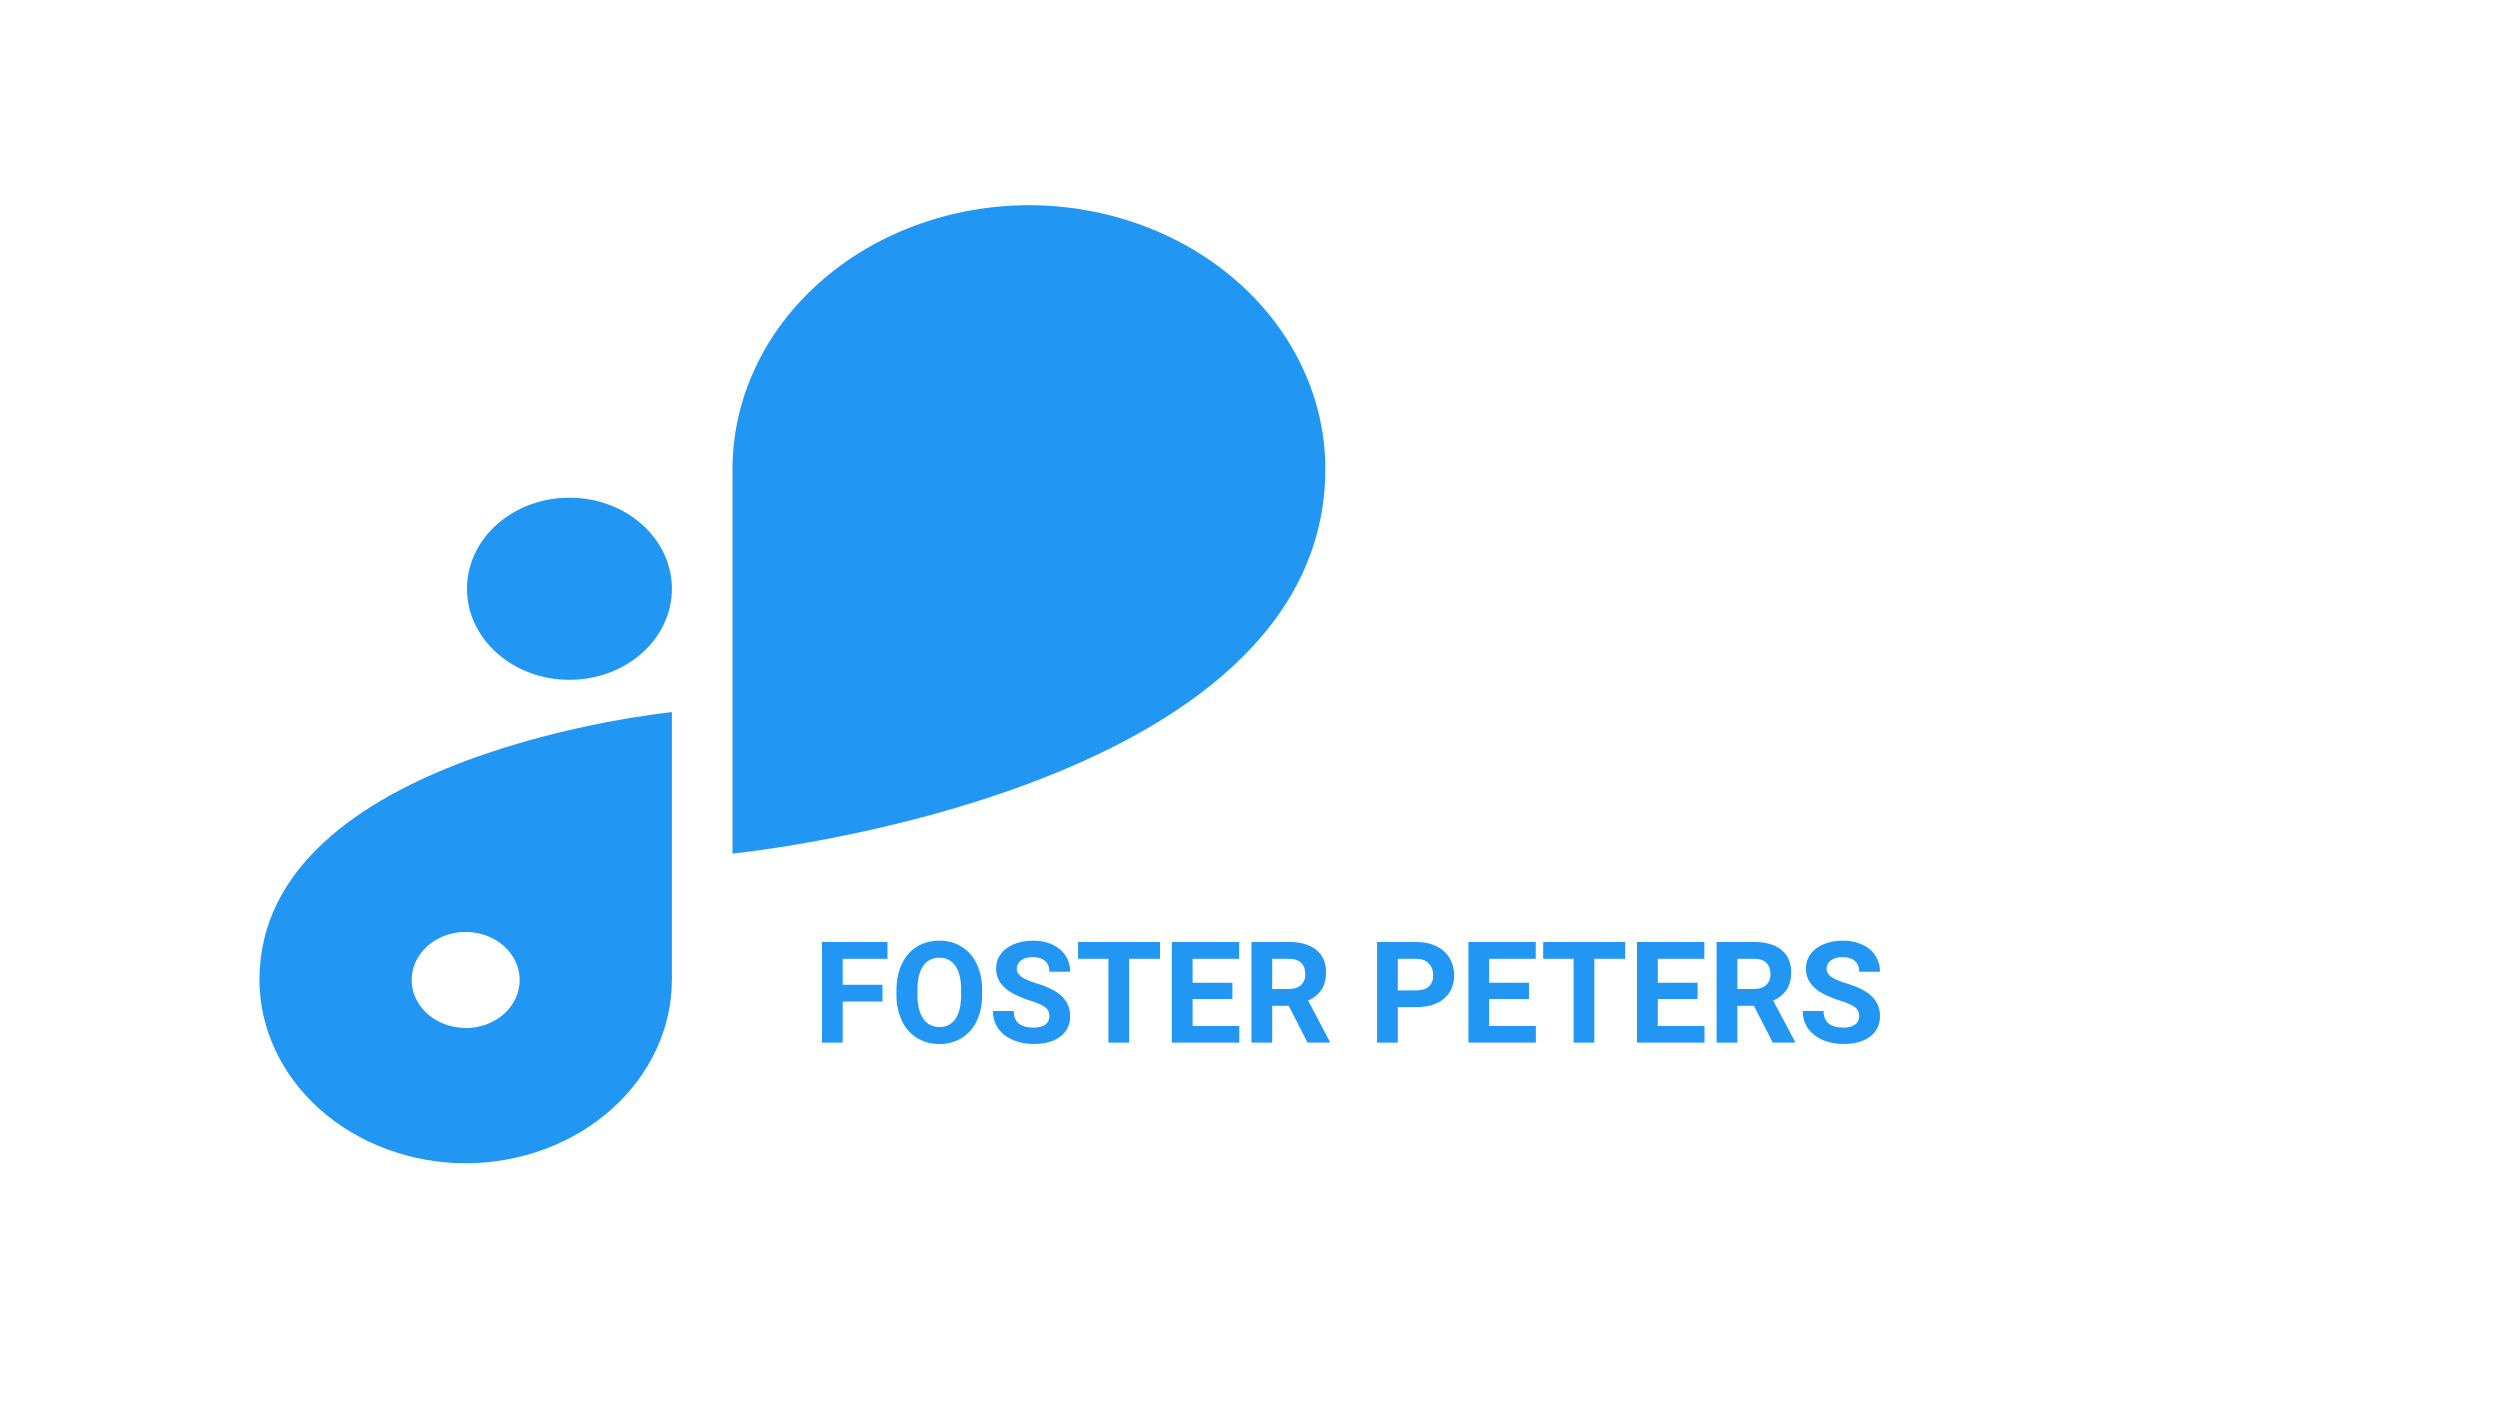
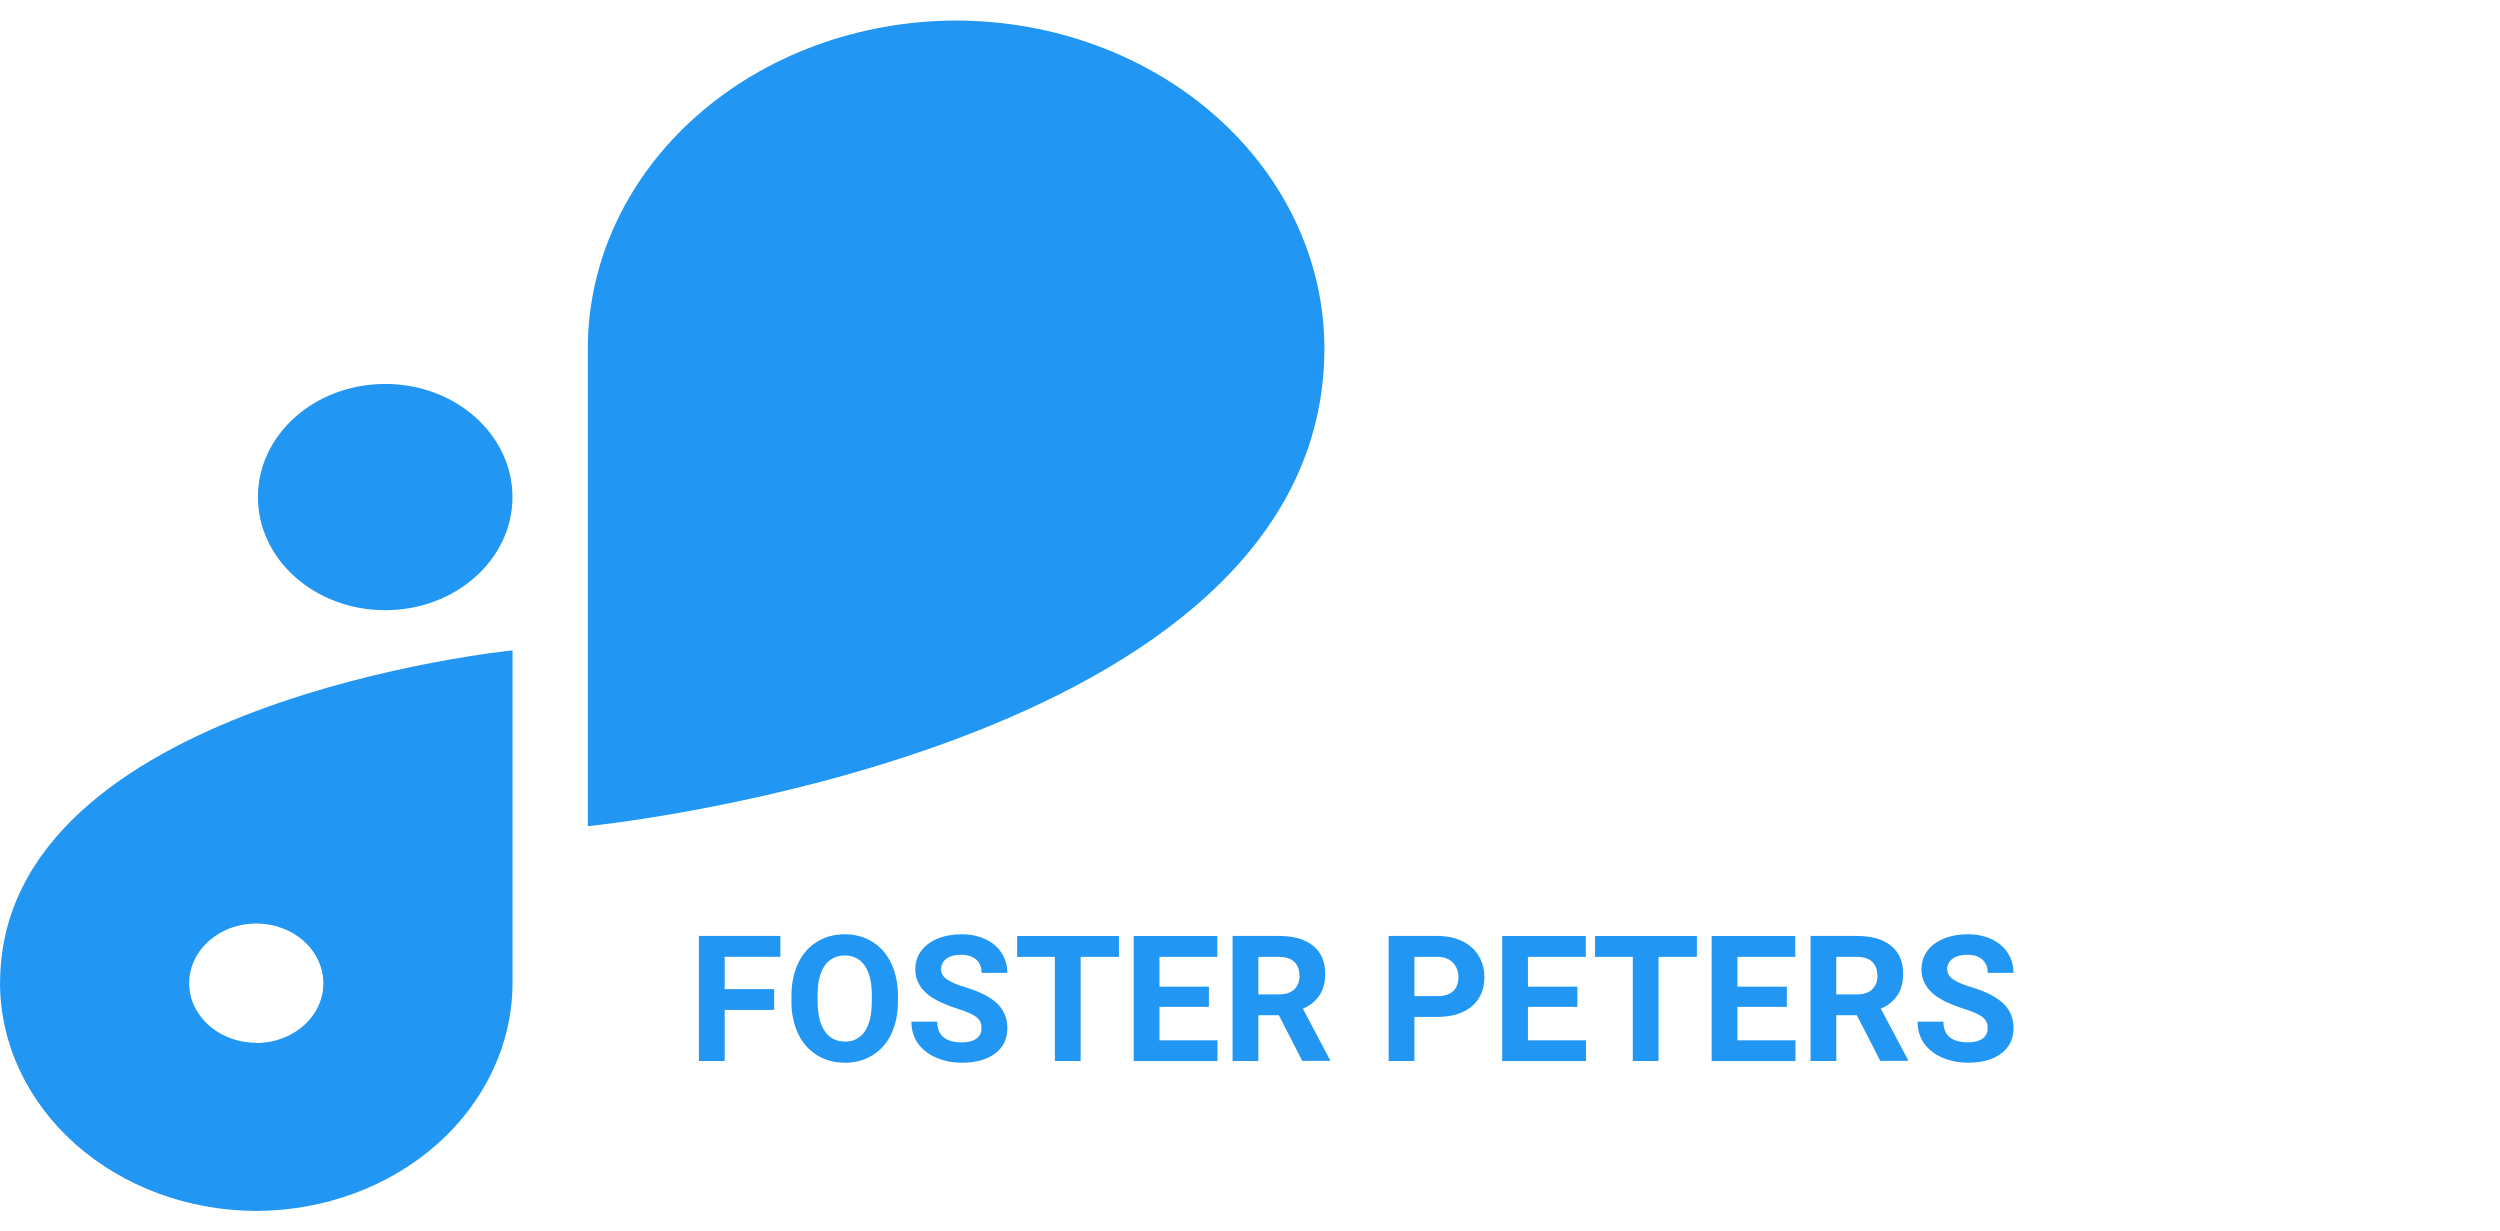
- <svg xmlns="http://www.w3.org/2000/svg" width="106" height="60" fill="none">
-   <path fill="#2196F3" d="M24.146 21.103h-.003c-2.398 0-4.342 1.727-4.342 3.858v.003c0 2.131 1.944 3.859 4.342 3.859h.003c2.398 0 4.342-1.728 4.342-3.859v-.002c0-2.132-1.944-3.86-4.342-3.86ZM56.195 19.87c-.007-2.96-1.333-5.798-3.688-7.891C50.153 9.886 46.96 8.707 43.63 8.7c-3.332.005-6.526 1.184-8.882 3.277-2.356 2.094-3.682 4.931-3.69 7.892v16.323s25.134-2.488 25.137-16.32v-.003ZM11 41.55c.006 2.06.93 4.033 2.568 5.49 1.638 1.456 3.859 2.277 6.176 2.283 2.317-.006 4.537-.827 6.176-2.283 1.638-1.456 2.562-3.429 2.568-5.488V30.194S11 31.927 11 41.55Zm8.744 2.034c-.453 0-.895-.119-1.272-.343a2.107 2.107 0 0 1-.843-.913 1.825 1.825 0 0 1-.13-1.175c.088-.395.306-.758.626-1.042.32-.285.728-.479 1.172-.557a2.558 2.558 0 0 1 1.323.115c.419.154.776.415 1.028.75s.386.728.386 1.13c.001.268-.057.534-.172.782a2.036 2.036 0 0 1-.496.662c-.212.19-.465.34-.744.443a2.539 2.539 0 0 1-.878.156v-.008ZM37.418 42.464H35.73v1.743h-.879V39.94h2.778v.712H35.73v1.102h1.688v.709Zm4.224-.293c0 .42-.074.788-.222 1.104-.149.317-.362.56-.64.733a1.755 1.755 0 0 1-.948.258c-.354 0-.67-.085-.947-.255a1.695 1.695 0 0 1-.644-.727 2.511 2.511 0 0 1-.231-1.09v-.21c0-.42.075-.79.225-1.108.152-.32.366-.566.642-.735.277-.172.593-.258.949-.258.355 0 .67.086.946.258.278.17.491.415.642.735.152.318.228.686.228 1.104v.19Zm-.89-.194c0-.447-.08-.787-.24-1.02a.783.783 0 0 0-.686-.348.782.782 0 0 0-.683.346c-.16.229-.241.564-.243 1.008v.208c0 .435.08.773.24 1.013.16.24.39.36.692.36a.775.775 0 0 0 .68-.345c.158-.232.238-.57.24-1.014v-.208Zm3.74 1.11a.447.447 0 0 0-.175-.38c-.117-.09-.328-.184-.633-.281a4.575 4.575 0 0 1-.723-.293c-.485-.262-.727-.615-.727-1.058 0-.23.064-.436.193-.615.131-.182.318-.323.56-.425.244-.101.518-.152.82-.152.305 0 .576.055.815.167.238.11.423.264.553.466.133.2.2.43.2.685h-.88c0-.195-.06-.347-.184-.454-.123-.11-.296-.164-.518-.164-.215 0-.382.046-.501.138a.426.426 0 0 0-.179.357c0 .139.07.255.208.349.14.093.347.181.618.263.5.15.864.337 1.093.56.228.222.343.5.343.832 0 .369-.14.66-.42.87-.279.209-.654.314-1.127.314-.328 0-.627-.06-.897-.18a1.438 1.438 0 0 1-.618-.494 1.27 1.27 0 0 1-.21-.727h.881c0 .47.281.706.844.706.209 0 .372-.042.49-.126a.418.418 0 0 0 .175-.357Zm4.691-2.434h-1.306v3.554h-.88v-3.554H45.71v-.712h3.474v.712Zm3.07 1.705h-1.687v1.143h1.98v.706h-2.859V39.94h2.854v.712h-1.975v1.017h1.688v.688Zm2.388.287h-.7v1.562h-.879V39.94h1.585c.504 0 .893.113 1.166.337.274.225.41.542.41.952 0 .291-.063.535-.19.73a1.282 1.282 0 0 1-.571.463l.922 1.743v.04h-.943l-.8-1.56Zm-.7-.712h.71c.22 0 .39-.055.512-.166a.607.607 0 0 0 .181-.466c0-.202-.057-.36-.172-.475-.114-.115-.288-.173-.525-.173h-.706v1.28Zm5.326.771v1.503h-.879V39.94h1.664c.32 0 .602.059.844.176.244.117.432.284.563.501.13.215.196.46.196.735 0 .418-.144.748-.43.99-.286.24-.681.361-1.187.361h-.77Zm0-.712h.785c.233 0 .41-.055.53-.164.124-.11.185-.266.185-.469a.704.704 0 0 0-.184-.507c-.123-.128-.293-.195-.51-.199h-.806v1.34Zm5.56.366H63.14v1.143h1.98v.706h-2.859V39.94h2.854v.712H63.14v1.017h1.688v.688Zm4.079-1.705h-1.307v3.554h-.879v-3.554h-1.289v-.712h3.475v.712Zm3.07 1.705H70.29v1.143h1.98v.706h-2.86V39.94h2.854v.712H70.29v1.017h1.687v.688Zm2.388.287h-.7v1.562h-.88V39.94h1.586c.504 0 .892.113 1.166.337.273.225.41.542.41.952 0 .291-.064.535-.19.73a1.283 1.283 0 0 1-.572.463l.923 1.743v.04h-.943l-.8-1.56Zm-.7-.712h.709c.22 0 .391-.055.512-.166a.607.607 0 0 0 .182-.466c0-.202-.057-.36-.173-.475-.113-.115-.288-.173-.524-.173h-.706v1.28Zm5.165 1.155a.447.447 0 0 0-.176-.381c-.117-.09-.328-.184-.633-.281a4.57 4.57 0 0 1-.723-.293c-.485-.262-.727-.615-.727-1.058 0-.23.065-.436.193-.615.131-.182.318-.323.56-.425.244-.101.518-.152.82-.152.305 0 .576.055.815.167.238.11.423.264.553.466.133.2.2.43.2.685h-.88c0-.195-.06-.347-.184-.454-.123-.11-.296-.164-.518-.164-.215 0-.382.046-.501.138a.426.426 0 0 0-.18.357c0 .139.07.255.209.349.14.093.347.181.618.263.5.15.864.337 1.093.56.228.222.343.5.343.832 0 .369-.14.66-.42.87-.279.209-.655.314-1.127.314-.328 0-.627-.06-.897-.18a1.438 1.438 0 0 1-.618-.494 1.27 1.27 0 0 1-.21-.727h.881c0 .47.281.706.844.706.209 0 .372-.042.489-.126a.418.418 0 0 0 .176-.357Z" />
+ <svg xmlns="http://www.w3.org/2000/svg" version="1.1" width="65" height="32" viewBox="0 0 65 32">
+   <path fill="#2196f3" d="M10.016 9.983h-0.002c-1.827 0-3.308 1.316-3.308 2.94v0.002c0 1.624 1.481 2.94 3.308 2.94h0.002c1.827 0 3.308-1.317 3.308-2.94v-0.002c0-1.624-1.481-2.941-3.308-2.941zM34.434 9.044c-0.005-2.255-1.016-4.418-2.81-6.012s-4.226-2.493-6.763-2.498c-2.539 0.004-4.972 0.902-6.767 2.497s-2.806 3.757-2.811 6.013v12.437s19.15-1.896 19.152-12.434v-0.002zM0 25.562c0.005 1.57 0.709 3.073 1.957 4.183s2.94 1.735 4.706 1.739c1.765-0.005 3.457-0.63 4.706-1.739s1.952-2.613 1.957-4.181v-8.654s-13.324 1.32-13.324 8.652zM6.662 27.112c-0.345 0-0.682-0.091-0.969-0.261-0.279-0.164-0.499-0.401-0.638-0.686l-0.004-0.009c-0.084-0.173-0.132-0.377-0.132-0.592 0-0.107 0.012-0.212 0.035-0.312l-0.002 0.009c0.067-0.301 0.233-0.578 0.477-0.794 0.243-0.214 0.547-0.364 0.882-0.423l0.011-0.002c0.103-0.019 0.221-0.030 0.341-0.030 0.239 0 0.469 0.043 0.68 0.122l-0.013-0.004c0.319 0.117 0.592 0.316 0.783 0.571s0.294 0.555 0.294 0.861c0.001 0.204-0.043 0.407-0.131 0.596-0.094 0.198-0.221 0.366-0.376 0.503l-0.002 0.001c-0.162 0.145-0.354 0.259-0.567 0.338-0.199 0.075-0.428 0.119-0.668 0.119-0 0-0.001 0-0.001 0h0v-0.006zM20.128 26.258h-1.286v1.328h-0.67v-3.251h2.117v0.542h-1.447v0.84h1.286v0.54zM23.346 26.035c0 0.32-0.056 0.6-0.169 0.841s-0.276 0.427-0.488 0.558c-0.199 0.124-0.44 0.197-0.698 0.197-0.008 0-0.017-0-0.025-0l0.001 0c-0.27 0-0.51-0.065-0.722-0.194-0.213-0.134-0.382-0.322-0.487-0.546l-0.003-0.008c-0.112-0.236-0.177-0.512-0.177-0.804 0-0.009 0-0.019 0-0.028l-0 0.001v-0.16c0-0.32 0.058-0.602 0.172-0.844 0.116-0.244 0.279-0.431 0.489-0.56 0.211-0.131 0.452-0.197 0.723-0.197s0.51 0.066 0.721 0.197c0.211 0.13 0.374 0.316 0.489 0.56 0.116 0.242 0.174 0.523 0.174 0.841v0.145zM22.668 25.887c0-0.341-0.061-0.6-0.183-0.777-0.108-0.161-0.29-0.266-0.496-0.266-0.009 0-0.018 0-0.028 0.001l0.001-0c-0.008-0-0.016-0.001-0.025-0.001-0.205 0-0.387 0.104-0.494 0.262l-0.001 0.002c-0.122 0.174-0.184 0.43-0.185 0.768v0.158c0 0.331 0.061 0.589 0.183 0.772s0.297 0.274 0.527 0.274c0.008 0 0.017 0.001 0.026 0.001 0.204 0 0.384-0.104 0.49-0.261l0.001-0.002c0.12-0.177 0.181-0.434 0.183-0.773v-0.158zM25.518 26.733c0-0.006 0.001-0.012 0.001-0.019 0-0.11-0.052-0.208-0.133-0.27l-0.001-0.001c-0.089-0.069-0.25-0.14-0.482-0.214-0.214-0.067-0.396-0.142-0.57-0.232l0.019 0.009c-0.37-0.2-0.554-0.469-0.554-0.806 0-0.175 0.049-0.332 0.147-0.469 0.1-0.139 0.242-0.246 0.427-0.324 0.186-0.077 0.395-0.116 0.625-0.116 0.232 0 0.439 0.042 0.621 0.127 0.181 0.084 0.322 0.201 0.421 0.355 0.101 0.152 0.152 0.328 0.152 0.522h-0.67c0-0.149-0.046-0.264-0.14-0.346-0.094-0.084-0.226-0.125-0.395-0.125-0.164 0-0.291 0.035-0.382 0.105-0.083 0.060-0.136 0.156-0.136 0.265 0 0.003 0 0.005 0 0.008v-0c0 0.106 0.053 0.194 0.158 0.266 0.107 0.071 0.264 0.138 0.471 0.2 0.381 0.114 0.658 0.257 0.833 0.427s0.261 0.381 0.261 0.634c0 0.281-0.107 0.503-0.32 0.663s-0.498 0.239-0.859 0.239c-0.25 0-0.478-0.046-0.683-0.137-0.193-0.082-0.352-0.211-0.469-0.373l-0.002-0.003c-0.1-0.15-0.16-0.335-0.16-0.533 0-0.007 0-0.014 0-0.022l-0 0.001h0.671c0 0.358 0.214 0.538 0.643 0.538 0.159 0 0.283-0.032 0.373-0.096 0.081-0.058 0.134-0.153 0.134-0.259 0-0.004-0-0.009-0-0.013l0 0.001zM29.092 24.878h-0.995v2.708h-0.67v-2.708h-0.981v-0.542h2.647v0.542zM31.431 26.178h-1.285v0.871h1.509v0.538h-2.178v-3.251h2.174v0.542h-1.505v0.775h1.286v0.524zM33.25 26.396h-0.533v1.19h-0.67v-3.251h1.208c0.384 0 0.68 0.086 0.888 0.257s0.312 0.413 0.312 0.725c0 0.222-0.048 0.408-0.145 0.556-0.108 0.156-0.255 0.278-0.429 0.35l-0.006 0.002 0.702 1.328v0.030h-0.718l-0.61-1.189zM32.717 25.854h0.541c0.168 0 0.297-0.042 0.39-0.126 0.086-0.084 0.139-0.201 0.139-0.33 0-0.009-0-0.017-0.001-0.026l0 0.001c0-0.154-0.043-0.274-0.131-0.362s-0.219-0.132-0.4-0.132h-0.538v0.975zM36.775 26.441v1.145h-0.67v-3.251h1.268c0.244 0 0.459 0.045 0.643 0.134 0.186 0.089 0.329 0.216 0.429 0.382 0.099 0.164 0.149 0.35 0.149 0.56 0 0.318-0.11 0.57-0.328 0.754-0.218 0.183-0.519 0.275-0.904 0.275h-0.587zM36.775 25.899h0.598c0.178 0 0.312-0.042 0.404-0.125 0.094-0.084 0.141-0.203 0.141-0.357 0-0.007 0.001-0.016 0.001-0.024 0-0.14-0.053-0.267-0.141-0.363l0 0c-0.094-0.098-0.223-0.149-0.389-0.152h-0.614v1.021zM41.011 26.178h-1.285v0.871h1.509v0.538h-2.178v-3.251h2.174v0.542h-1.505v0.775h1.286v0.524zM44.119 24.878h-0.996v2.708h-0.67v-2.708h-0.982v-0.542h2.648v0.542zM46.458 26.178h-1.285v0.871h1.509v0.538h-2.179v-3.251h2.174v0.542h-1.504v0.775h1.285v0.524zM48.277 26.396h-0.533v1.19h-0.67v-3.251h1.208c0.384 0 0.68 0.086 0.888 0.257s0.312 0.413 0.312 0.725c0 0.222-0.049 0.408-0.145 0.556-0.108 0.156-0.256 0.278-0.429 0.35l-0.006 0.002 0.703 1.328v0.030h-0.718l-0.61-1.189zM47.744 25.854h0.54c0.168 0 0.298-0.042 0.39-0.126 0.086-0.084 0.139-0.201 0.139-0.331 0-0.009-0-0.017-0.001-0.025l0 0.001c0-0.154-0.043-0.274-0.132-0.362-0.086-0.088-0.219-0.132-0.399-0.132h-0.538v0.975zM51.679 26.734c0-0.006 0.001-0.012 0.001-0.019 0-0.11-0.052-0.208-0.134-0.271l-0.001-0.001c-0.089-0.069-0.25-0.14-0.482-0.214-0.214-0.067-0.396-0.142-0.57-0.232l0.019 0.009c-0.37-0.2-0.554-0.469-0.554-0.806 0-0.175 0.050-0.332 0.147-0.469 0.1-0.139 0.242-0.246 0.427-0.324 0.186-0.077 0.395-0.116 0.625-0.116 0.232 0 0.439 0.042 0.621 0.127 0.181 0.084 0.322 0.201 0.421 0.355 0.101 0.152 0.152 0.328 0.152 0.522h-0.67c0-0.149-0.046-0.264-0.14-0.346-0.094-0.084-0.226-0.125-0.395-0.125-0.164 0-0.291 0.035-0.382 0.105-0.083 0.060-0.137 0.156-0.137 0.265 0 0.002 0 0.005 0 0.007v-0c0 0.106 0.053 0.194 0.159 0.266s0.264 0.138 0.471 0.2c0.381 0.114 0.658 0.257 0.833 0.427s0.261 0.381 0.261 0.634c0 0.281-0.107 0.503-0.32 0.663s-0.499 0.239-0.859 0.239c-0.25 0-0.478-0.046-0.683-0.137-0.193-0.082-0.352-0.211-0.469-0.373l-0.002-0.003c-0.1-0.15-0.16-0.335-0.16-0.533 0-0.007 0-0.014 0-0.022l-0 0.001h0.671c0 0.358 0.214 0.538 0.643 0.538 0.159 0 0.283-0.032 0.373-0.096 0.082-0.058 0.134-0.153 0.134-0.26 0-0.004-0-0.009-0-0.013l0 0.001z" />
</svg>
